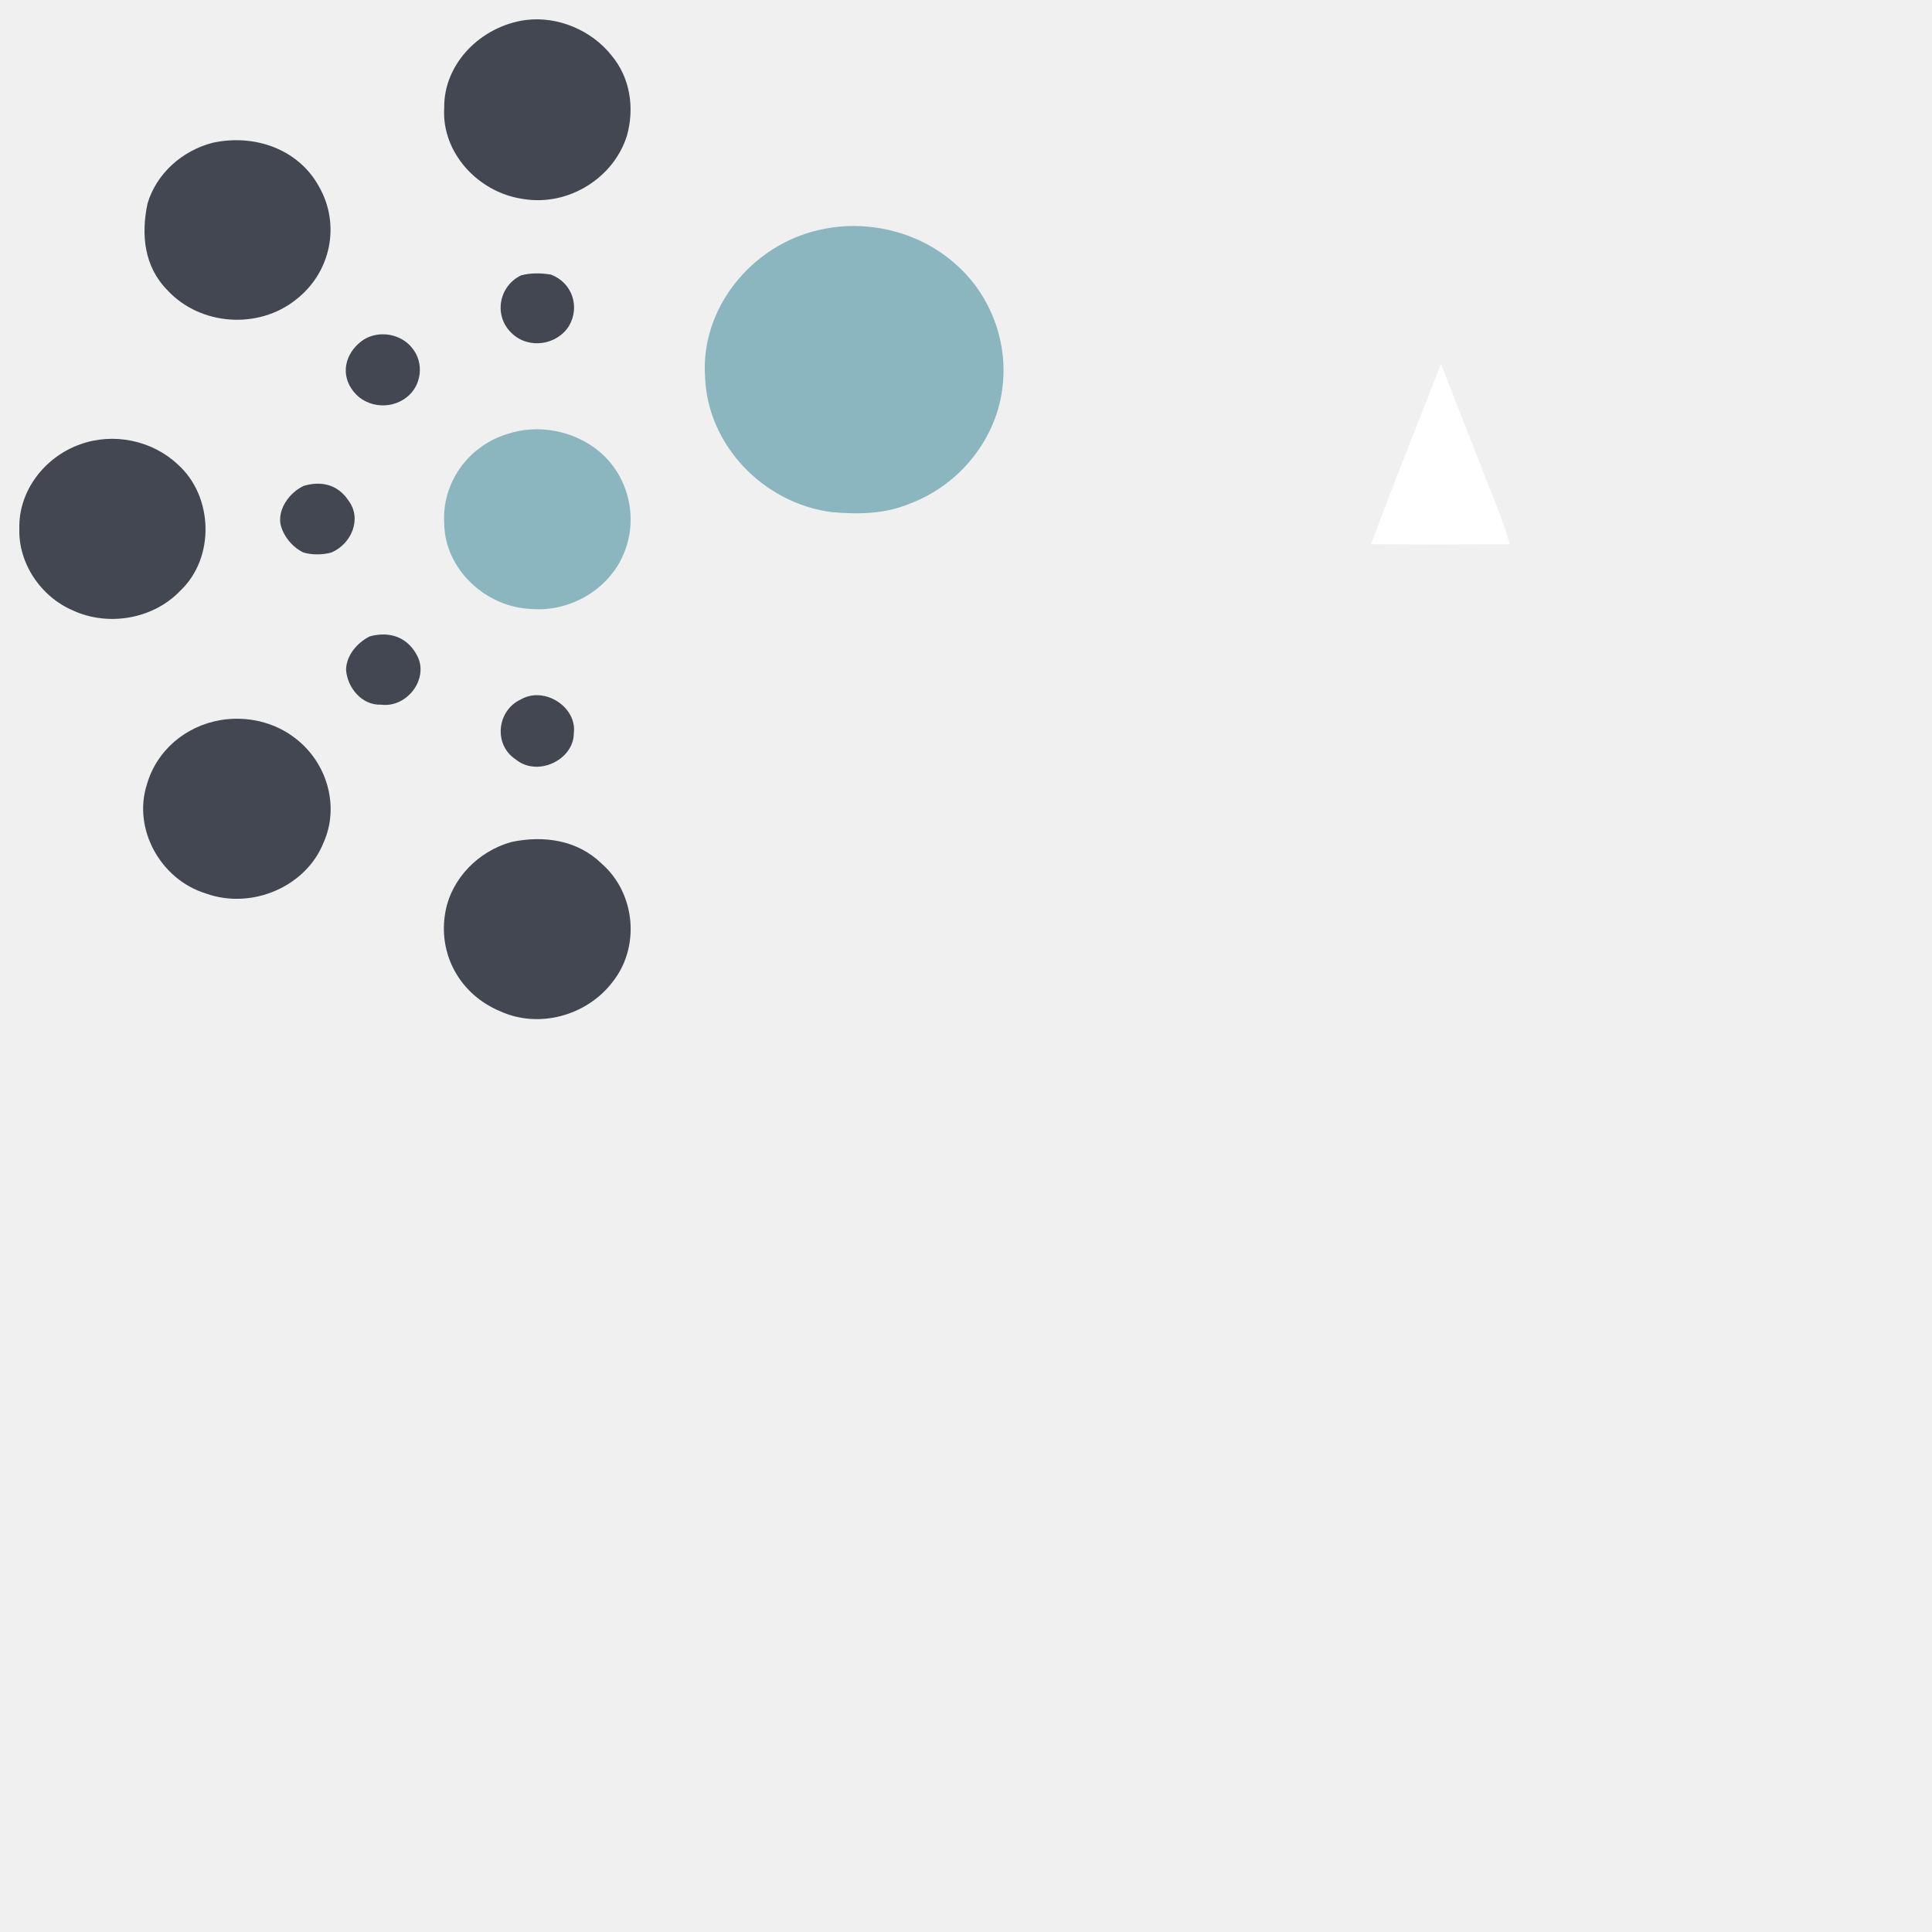
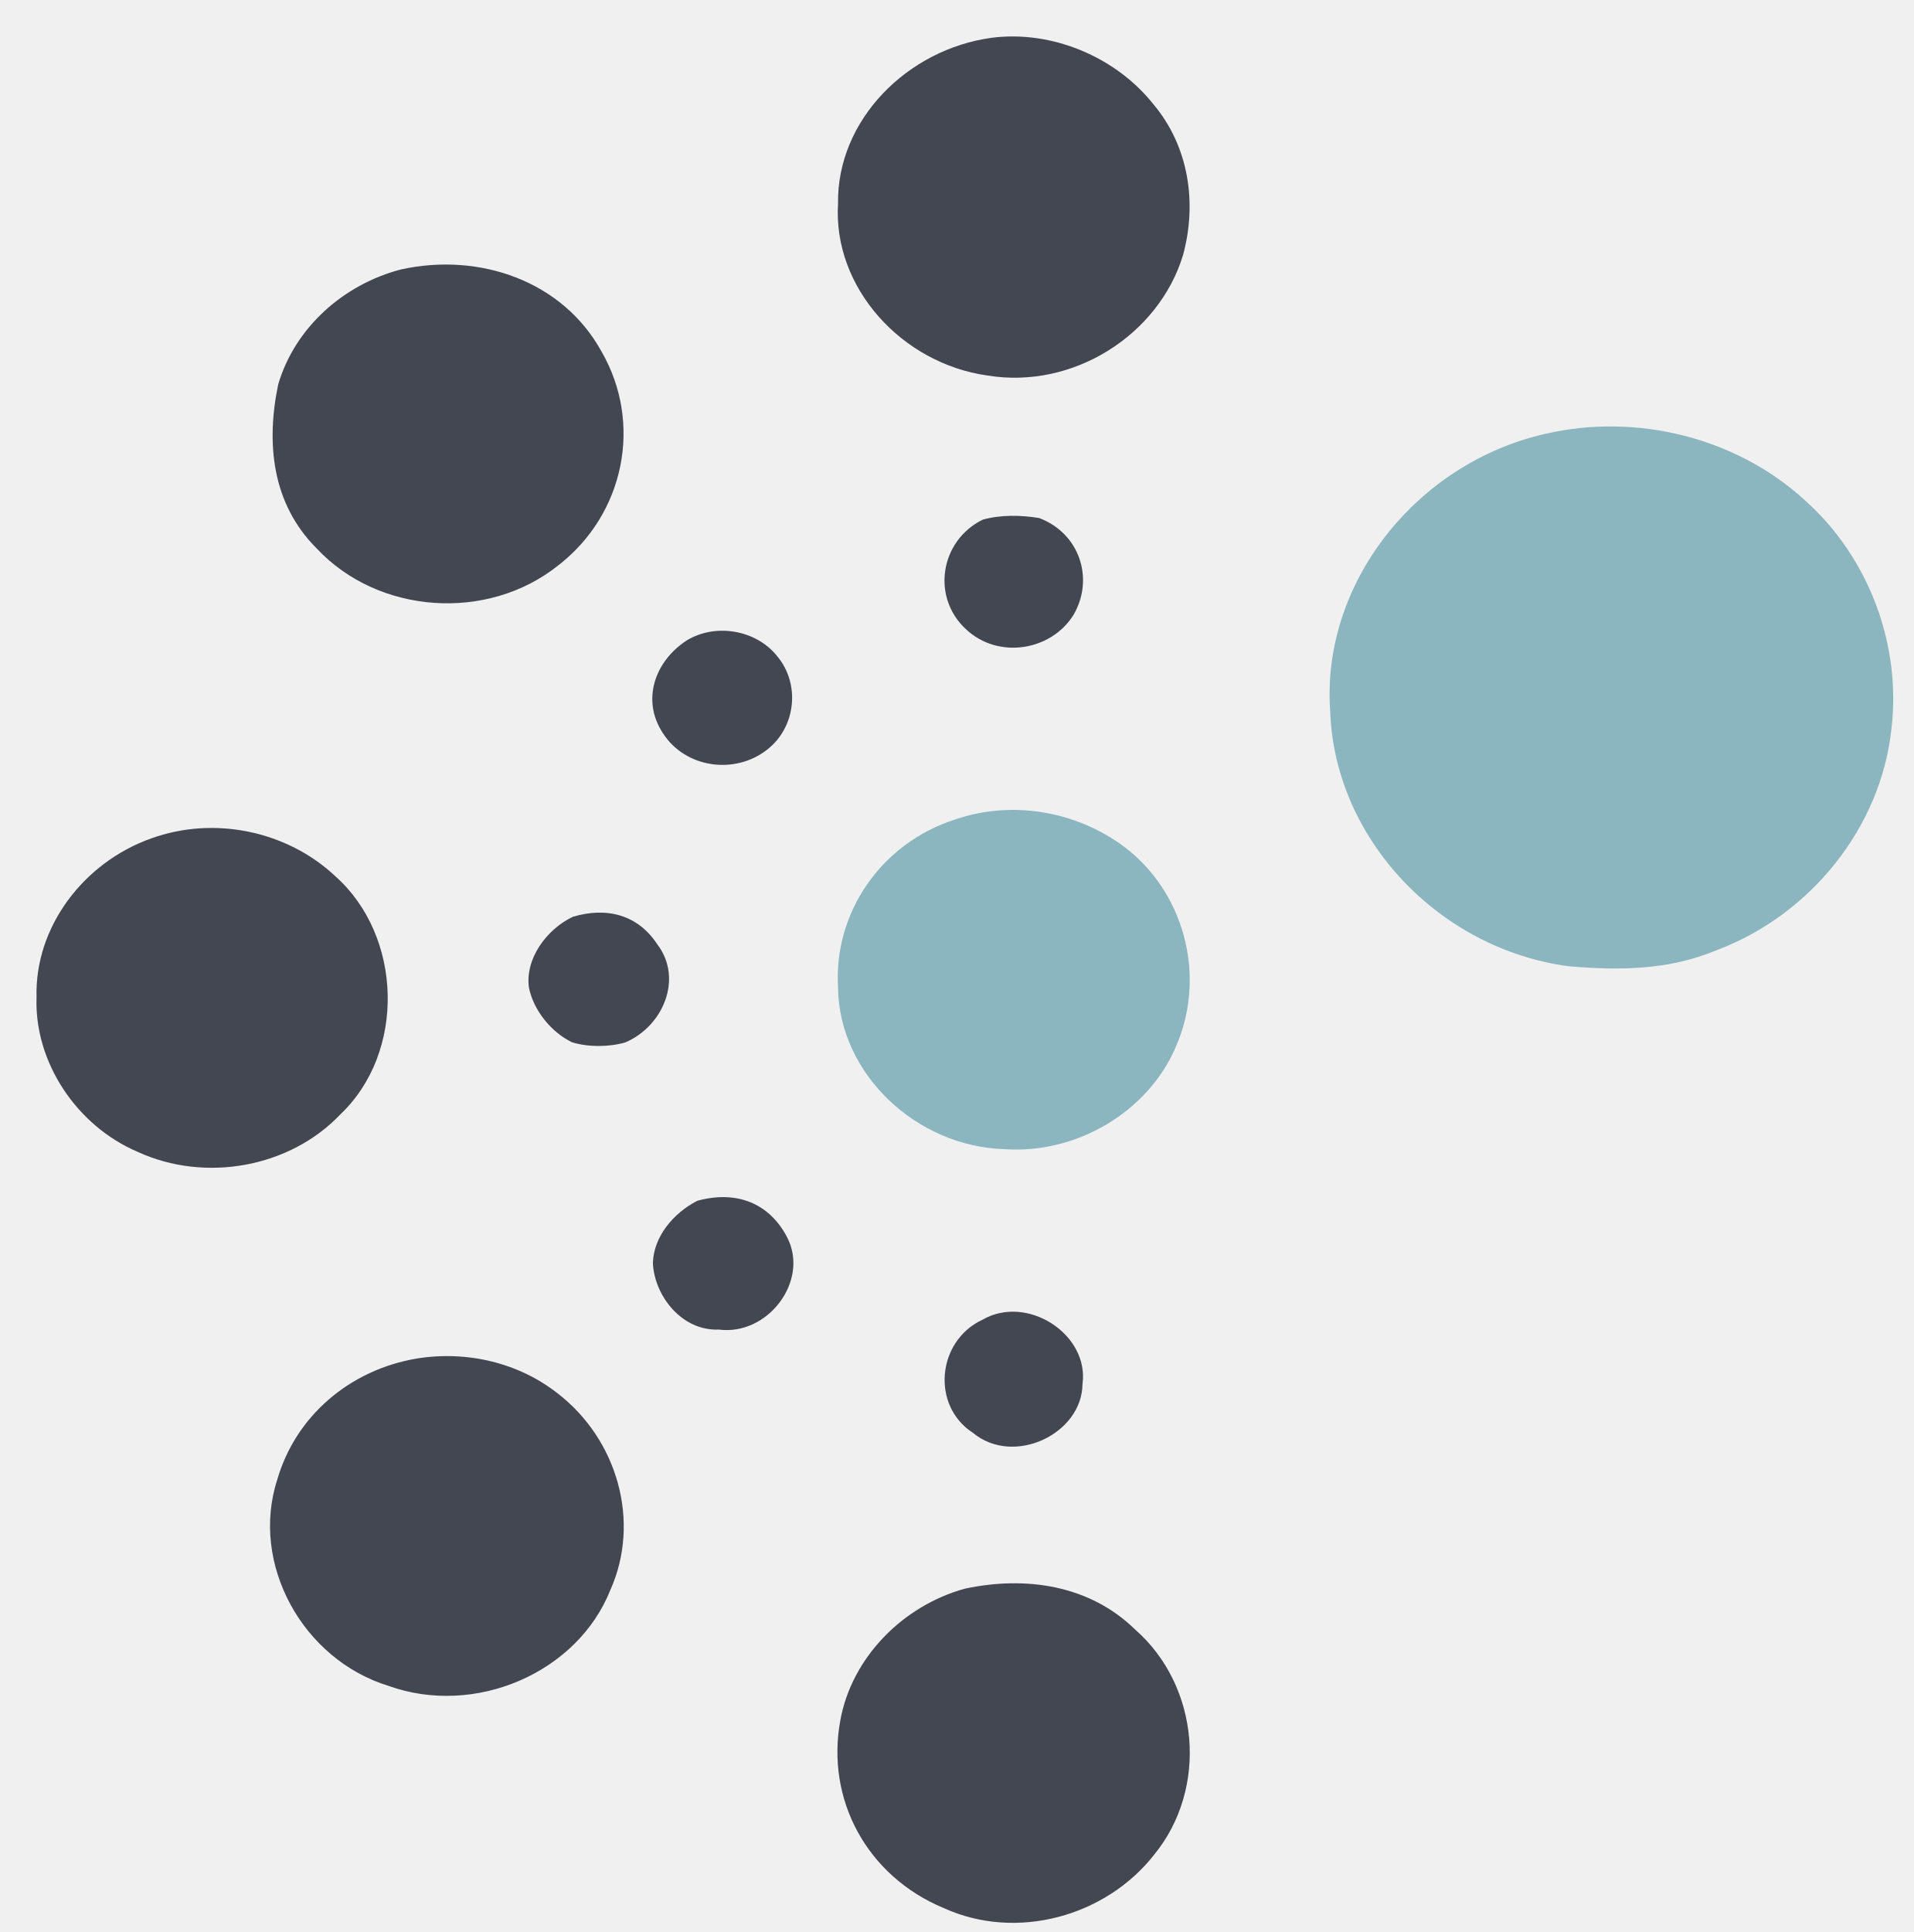
- <svg xmlns="http://www.w3.org/2000/svg" width="200" height="200">
+ <svg xmlns="http://www.w3.org/2000/svg" width="105" height="106">
  <g>
    <g id="svg_1" stroke="null">
      <path id="svg_3" fill="#424751" d="m54.41,2.073c3.34,-0.43 6.836,1.073 8.872,3.639c1.962,2.321 2.413,5.45 1.628,8.3c-1.334,4.367 -6.027,7.369 -10.735,6.589c-4.683,-0.657 -8.479,-4.812 -8.19,-9.429c-0.069,-4.589 3.801,-8.465 8.425,-9.099zm-32.387,12.705c4.316,-0.941 8.857,0.652 10.975,4.495c2.285,3.937 1.275,8.933 -2.369,11.75c-3.889,3.105 -9.877,2.68 -13.256,-0.936c-2.462,-2.463 -2.781,-5.79 -2.104,-9.009c0.912,-3.086 3.56,-5.473 6.753,-6.301z" stroke="null" />
      <path id="svg_4" fill="#8bb6bf" d="m84.806,23.801c5.027,-1.163 10.505,0.222 14.251,3.663c3.521,3.153 5.282,7.96 4.728,12.544c-0.574,5.35 -4.394,10.176 -9.597,12.128c-2.624,1.097 -5.341,1.12 -8.146,0.874c-7.116,-0.964 -12.795,-7.014 -13.05,-13.943c-0.525,-7.047 4.728,-13.669 11.814,-15.267l-0,0z" stroke="null" />
      <path id="svg_5" fill="#424751" d="m53.92,28.513c0.986,-0.279 2.099,-0.255 3.104,-0.09c2.212,0.837 3.031,3.313 1.893,5.294c-1.231,2.004 -4.149,2.467 -5.909,0.808c-1.908,-1.749 -1.437,-4.849 0.912,-6.012zm-16.242,6.627c1.584,-0.969 3.815,-0.581 4.958,0.851c1.295,1.527 1.045,3.923 -0.559,5.152c-1.785,1.385 -4.482,0.983 -5.694,-0.907c-1.206,-1.806 -0.461,-3.951 1.295,-5.095z" stroke="null" />
      <path id="svg_6" fill="#fff" d="m149.173,37.659c1.486,3.923 3.07,7.808 4.576,11.727c0.888,2.316 1.898,4.552 2.535,6.953c-4.782,0.028 -9.573,0.038 -14.354,-0.009c2.163,-5.814 4.468,-11.59 6.733,-17.375c0.172,-0.43 0.343,-0.865 0.51,-1.295l-0,-0z" stroke="null" />
      <path id="svg_7" fill="#424751" d="m226.775,46.694zm-218.488,-0.69c3.457,-1.257 7.469,-0.416 10.107,2.066c3.703,3.29 3.884,9.661 0.275,13.078c-2.771,2.912 -7.405,3.748 -11.098,2.056c-3.369,-1.427 -5.694,-4.935 -5.566,-8.489c-0.108,-3.847 2.575,-7.392 6.282,-8.711z" stroke="null" />
      <path id="svg_8" fill="#8bb6bf" d="m52.409,44.962c3.247,-1.12 6.939,-0.402 9.563,1.72c3.178,2.623 4.178,7.128 2.521,10.81c-1.52,3.512 -5.414,5.828 -9.352,5.558c-4.86,-0.132 -9.097,-4.131 -9.156,-8.853c-0.255,-4.107 2.359,-7.936 6.424,-9.236l0,-0z" stroke="null" />
      <path id="svg_9" fill="#fff" d="m264.154,46.682c3.207,-1.03 6.998,-0.217 9.127,2.406c2.893,3.611 2.952,9.127 0.289,12.866c-1.854,2.515 -4.88,3.63 -8.028,3.129c-3.506,-0.496 -5.988,-3.309 -6.728,-6.537c-1.211,-4.382 0.505,-10.257 5.341,-11.864l-0,0z" stroke="null" />
      <path id="svg_10" fill="#424751" d="m31.435,50.298c1.868,-0.553 3.565,-0.109 4.629,1.508c1.442,1.886 0.314,4.523 -1.77,5.393c-0.897,0.251 -2.016,0.26 -2.908,-0.014c-1.157,-0.567 -2.104,-1.754 -2.359,-2.982c-0.235,-1.593 0.971,-3.224 2.408,-3.904l0,0zm6.817,15.588c2.158,-0.6 4.002,0.123 4.973,2.066c1.157,2.363 -1.103,5.341 -3.781,4.996c-2.025,0.085 -3.531,-1.839 -3.619,-3.644c0.039,-1.461 1.133,-2.751 2.428,-3.417zm15.654,6.523c2.467,-1.423 5.87,0.808 5.493,3.526c-0.025,2.737 -3.771,4.537 -6.017,2.675c-2.31,-1.503 -1.957,-5.048 0.525,-6.201zm-31.038,2.127c2.736,-0.44 5.576,0.217 7.734,1.914c3.276,2.529 4.566,7.024 2.893,10.777c-1.815,4.566 -7.43,6.972 -12.177,5.27c-4.737,-1.461 -7.587,-6.716 -6.111,-11.292c1,-3.493 3.963,-6.041 7.66,-6.669l0,-0zm30.082,12.625c3.359,-0.709 6.831,-0.194 9.323,2.231c3.56,3.11 4.031,8.735 1.059,12.365c-2.634,3.37 -7.523,4.76 -11.549,2.93c-4.218,-1.754 -6.483,-5.97 -5.669,-10.318c0.623,-3.408 3.403,-6.263 6.836,-7.208l0,0z" stroke="null" />
    </g>
  </g>
</svg>
